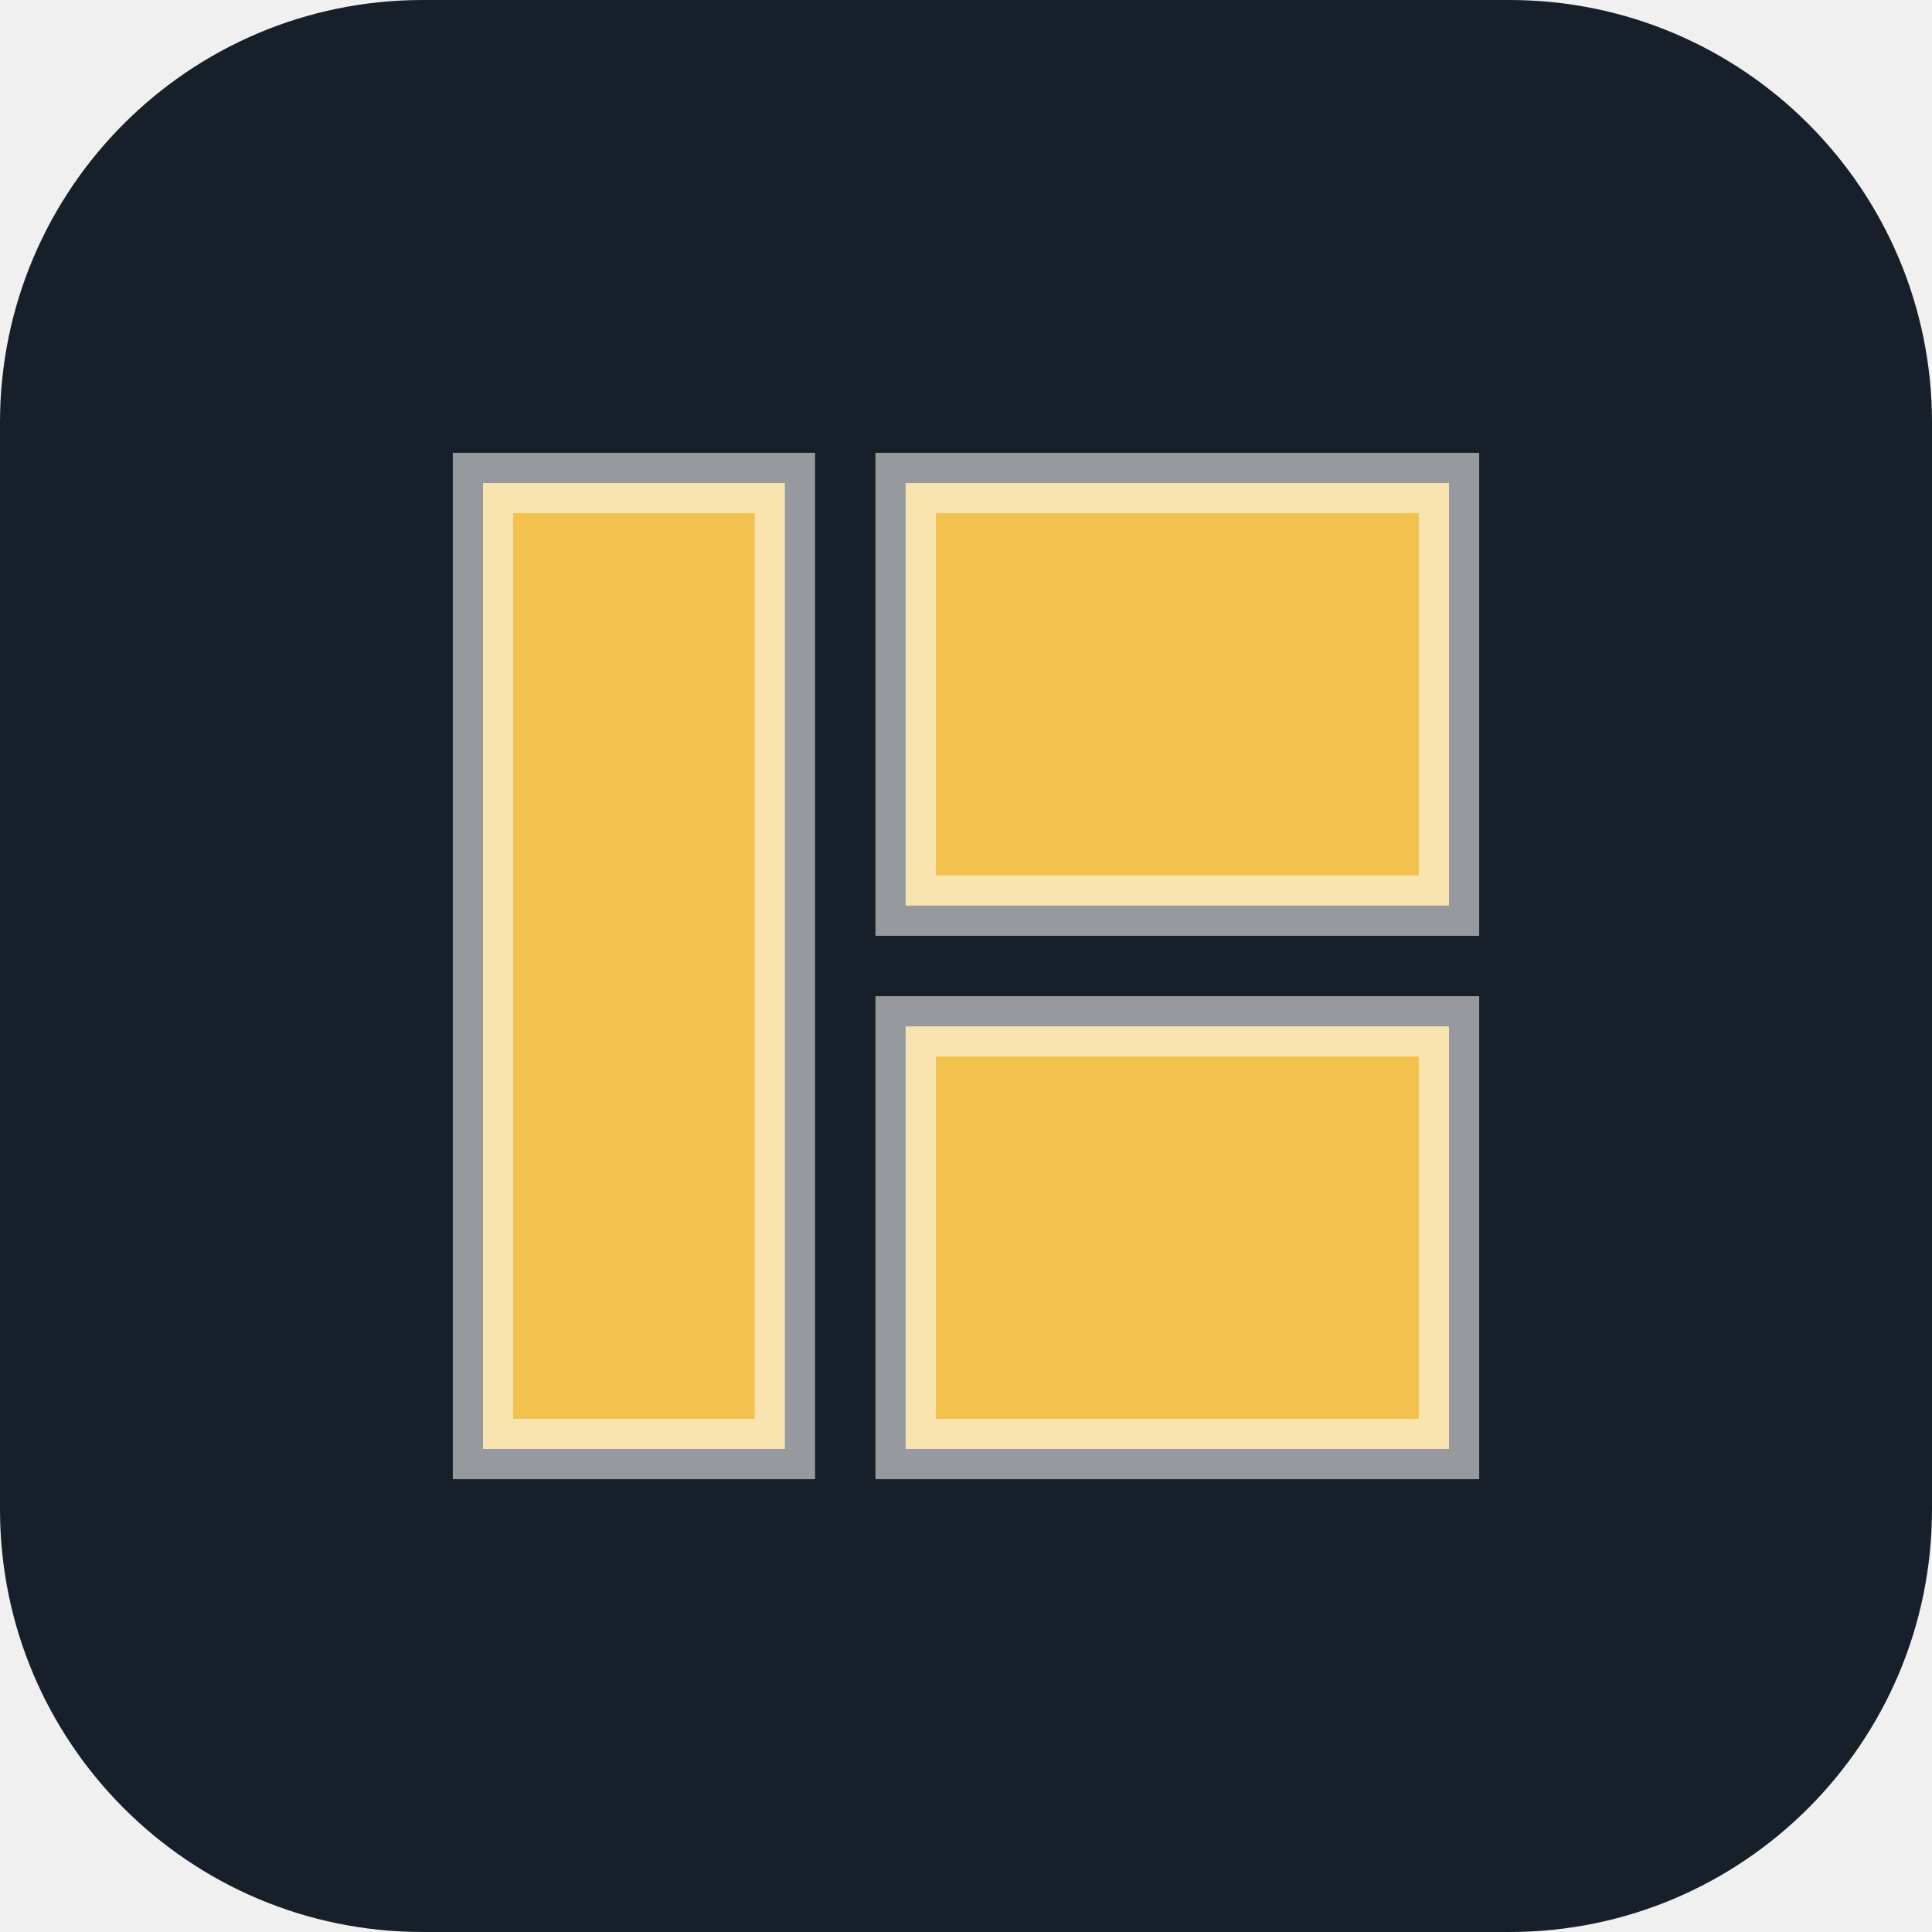
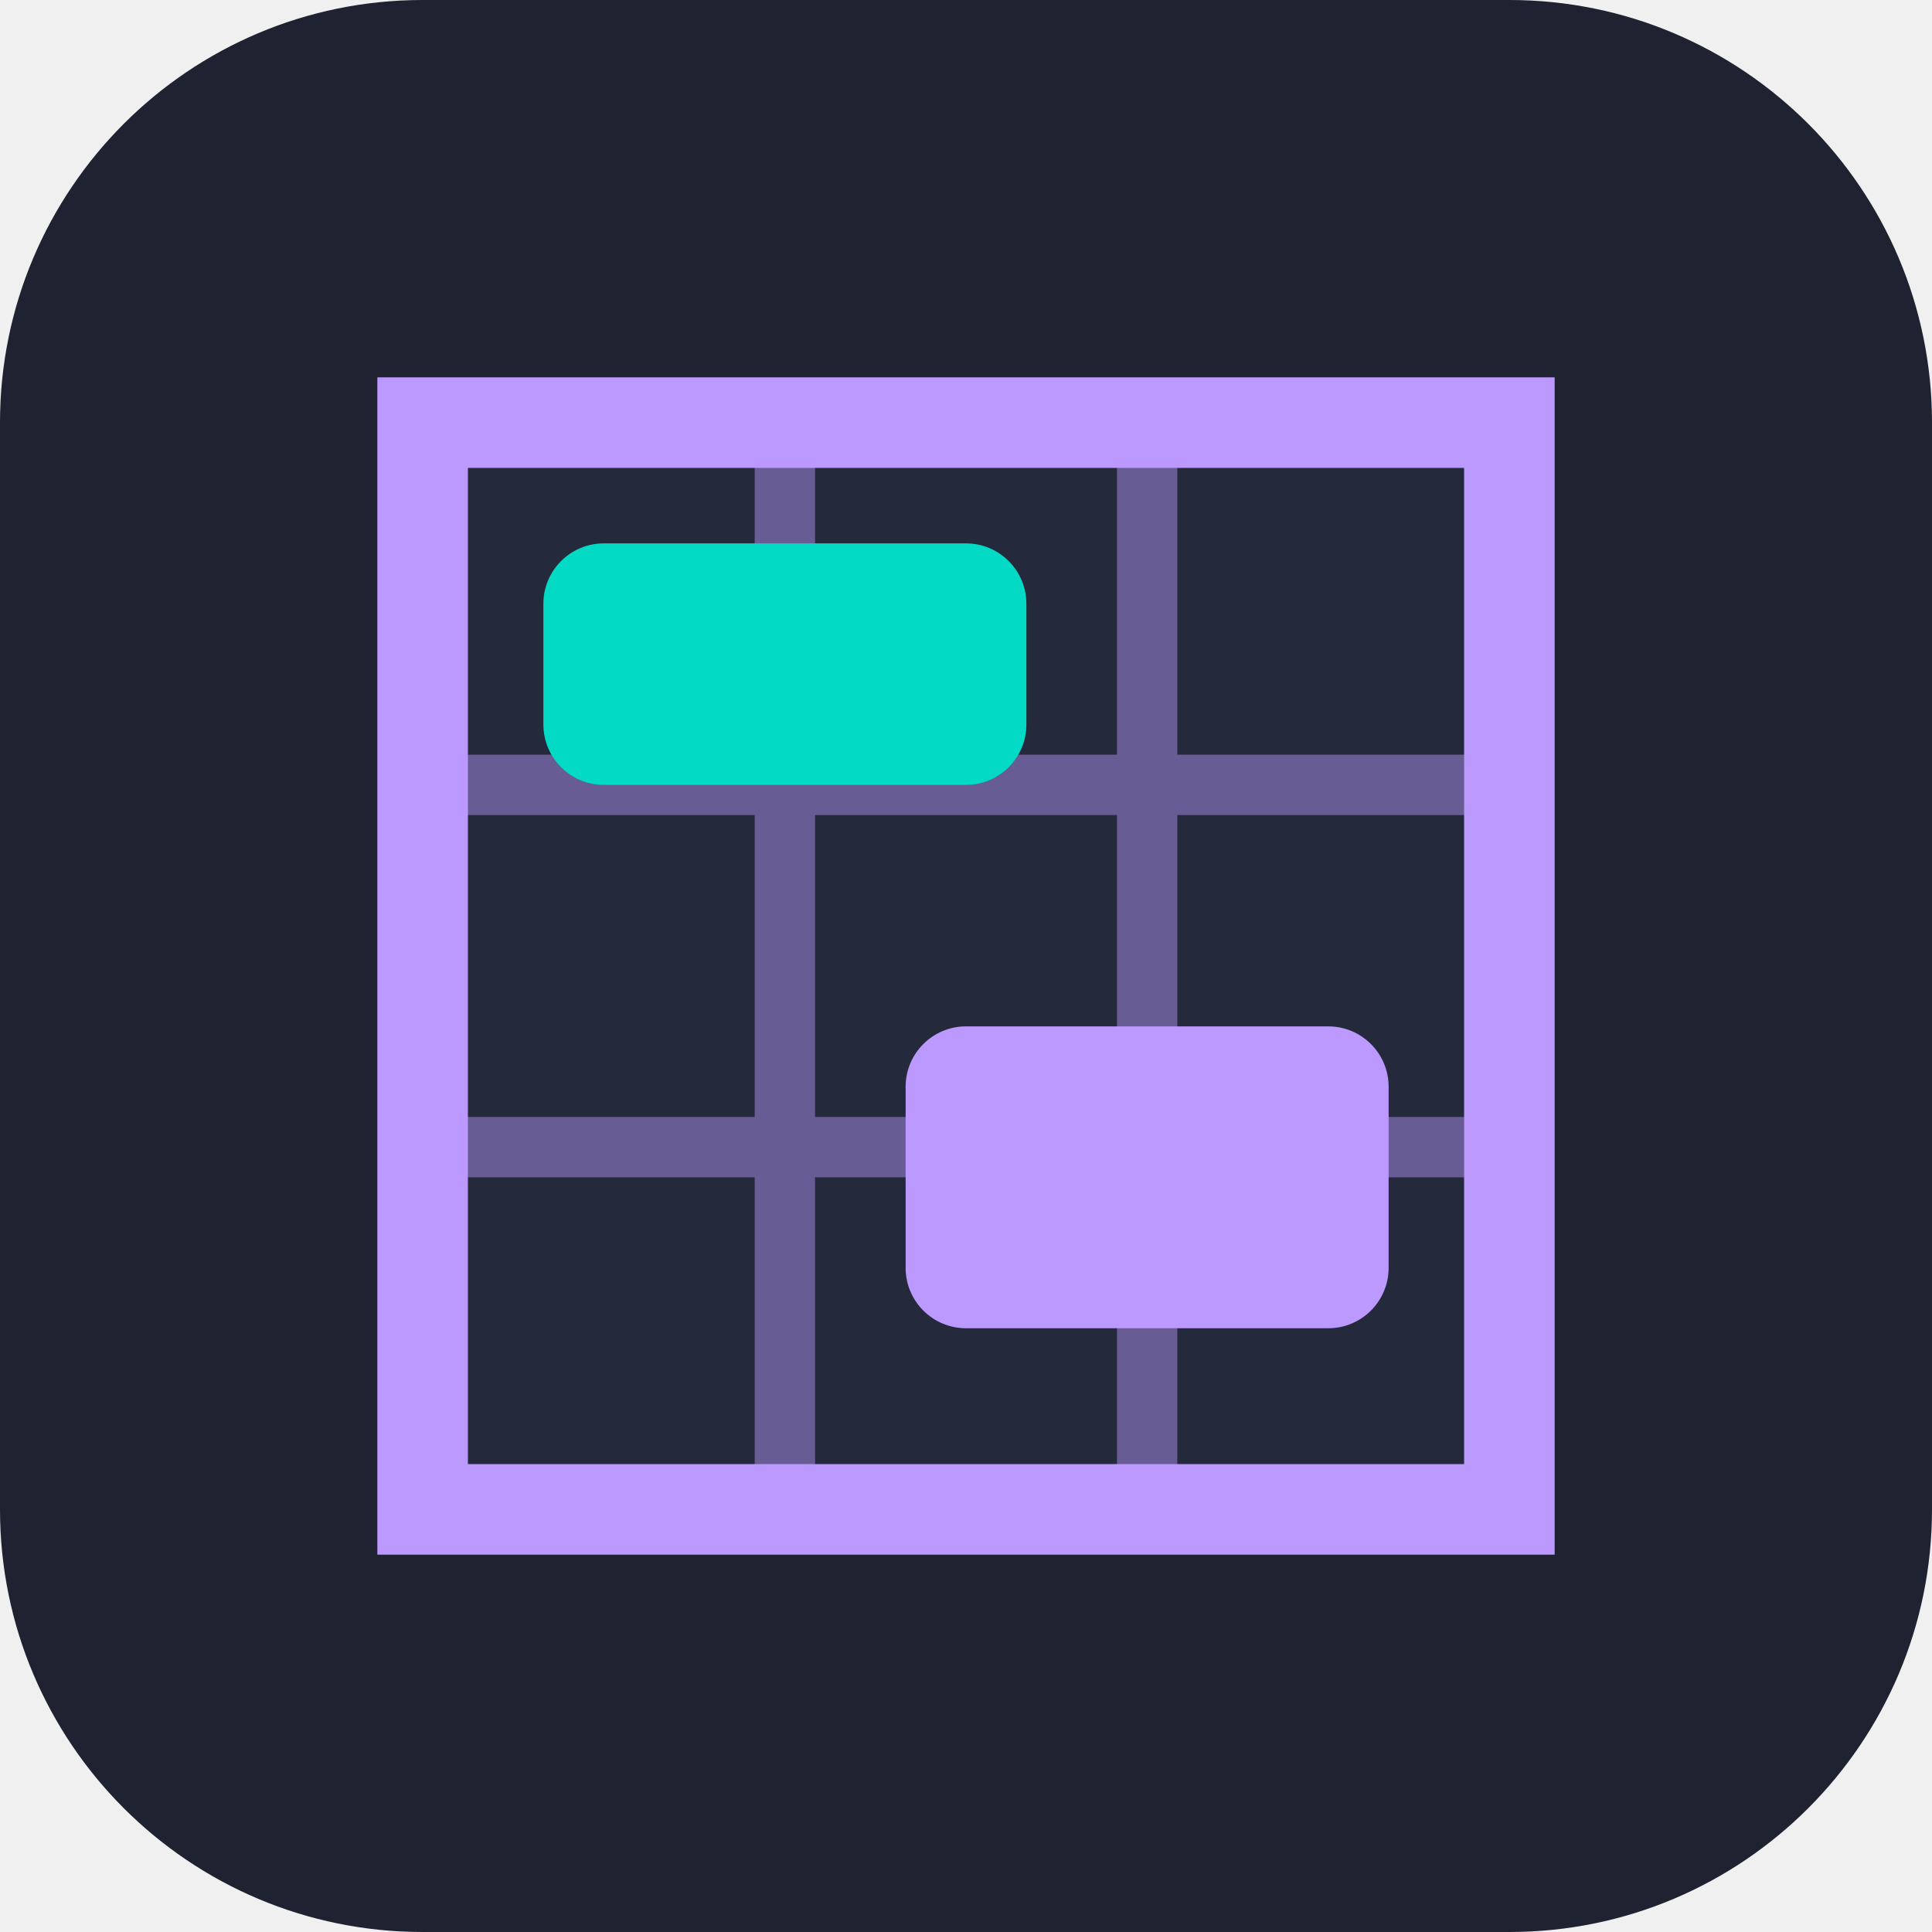
- <svg xmlns="http://www.w3.org/2000/svg" viewBox="0 0 64 64" role="img" aria-label="Kanban Grid">
-   <rect width="64" height="64" rx="14" fill="#17202a" />
-   <path d="M16 16h10v32H16zM30 16h18v14H30zM30 34h18v14H30z" fill="#f2c14e" />
-   <path d="M16 16h10v32H16zM30 16h18v14H30zM30 34h18v14H30z" fill="none" stroke="#ffffff" stroke-opacity=".55" stroke-width="2" />
+ <svg xmlns="http://www.w3.org/2000/svg" viewBox="0 0 64 64" role="img" aria-label="Board">
+   <rect width="64" height="64" rx="14" fill="#1e2231" />
+   <path d="M14 14h36v36H14z" fill="#25293c" stroke="#bb99ff" stroke-width="3" />
+   <path d="M26 14v36M38 14v36M14 26h36M14 38h36" stroke="#bb99ff" stroke-opacity=".45" stroke-width="2" />
+   <rect x="18" y="18" width="16" height="8" rx="2" fill="#03dac6" />
+   <rect x="30" y="34" width="16" height="10" rx="2" fill="#bb99ff" />
</svg>
